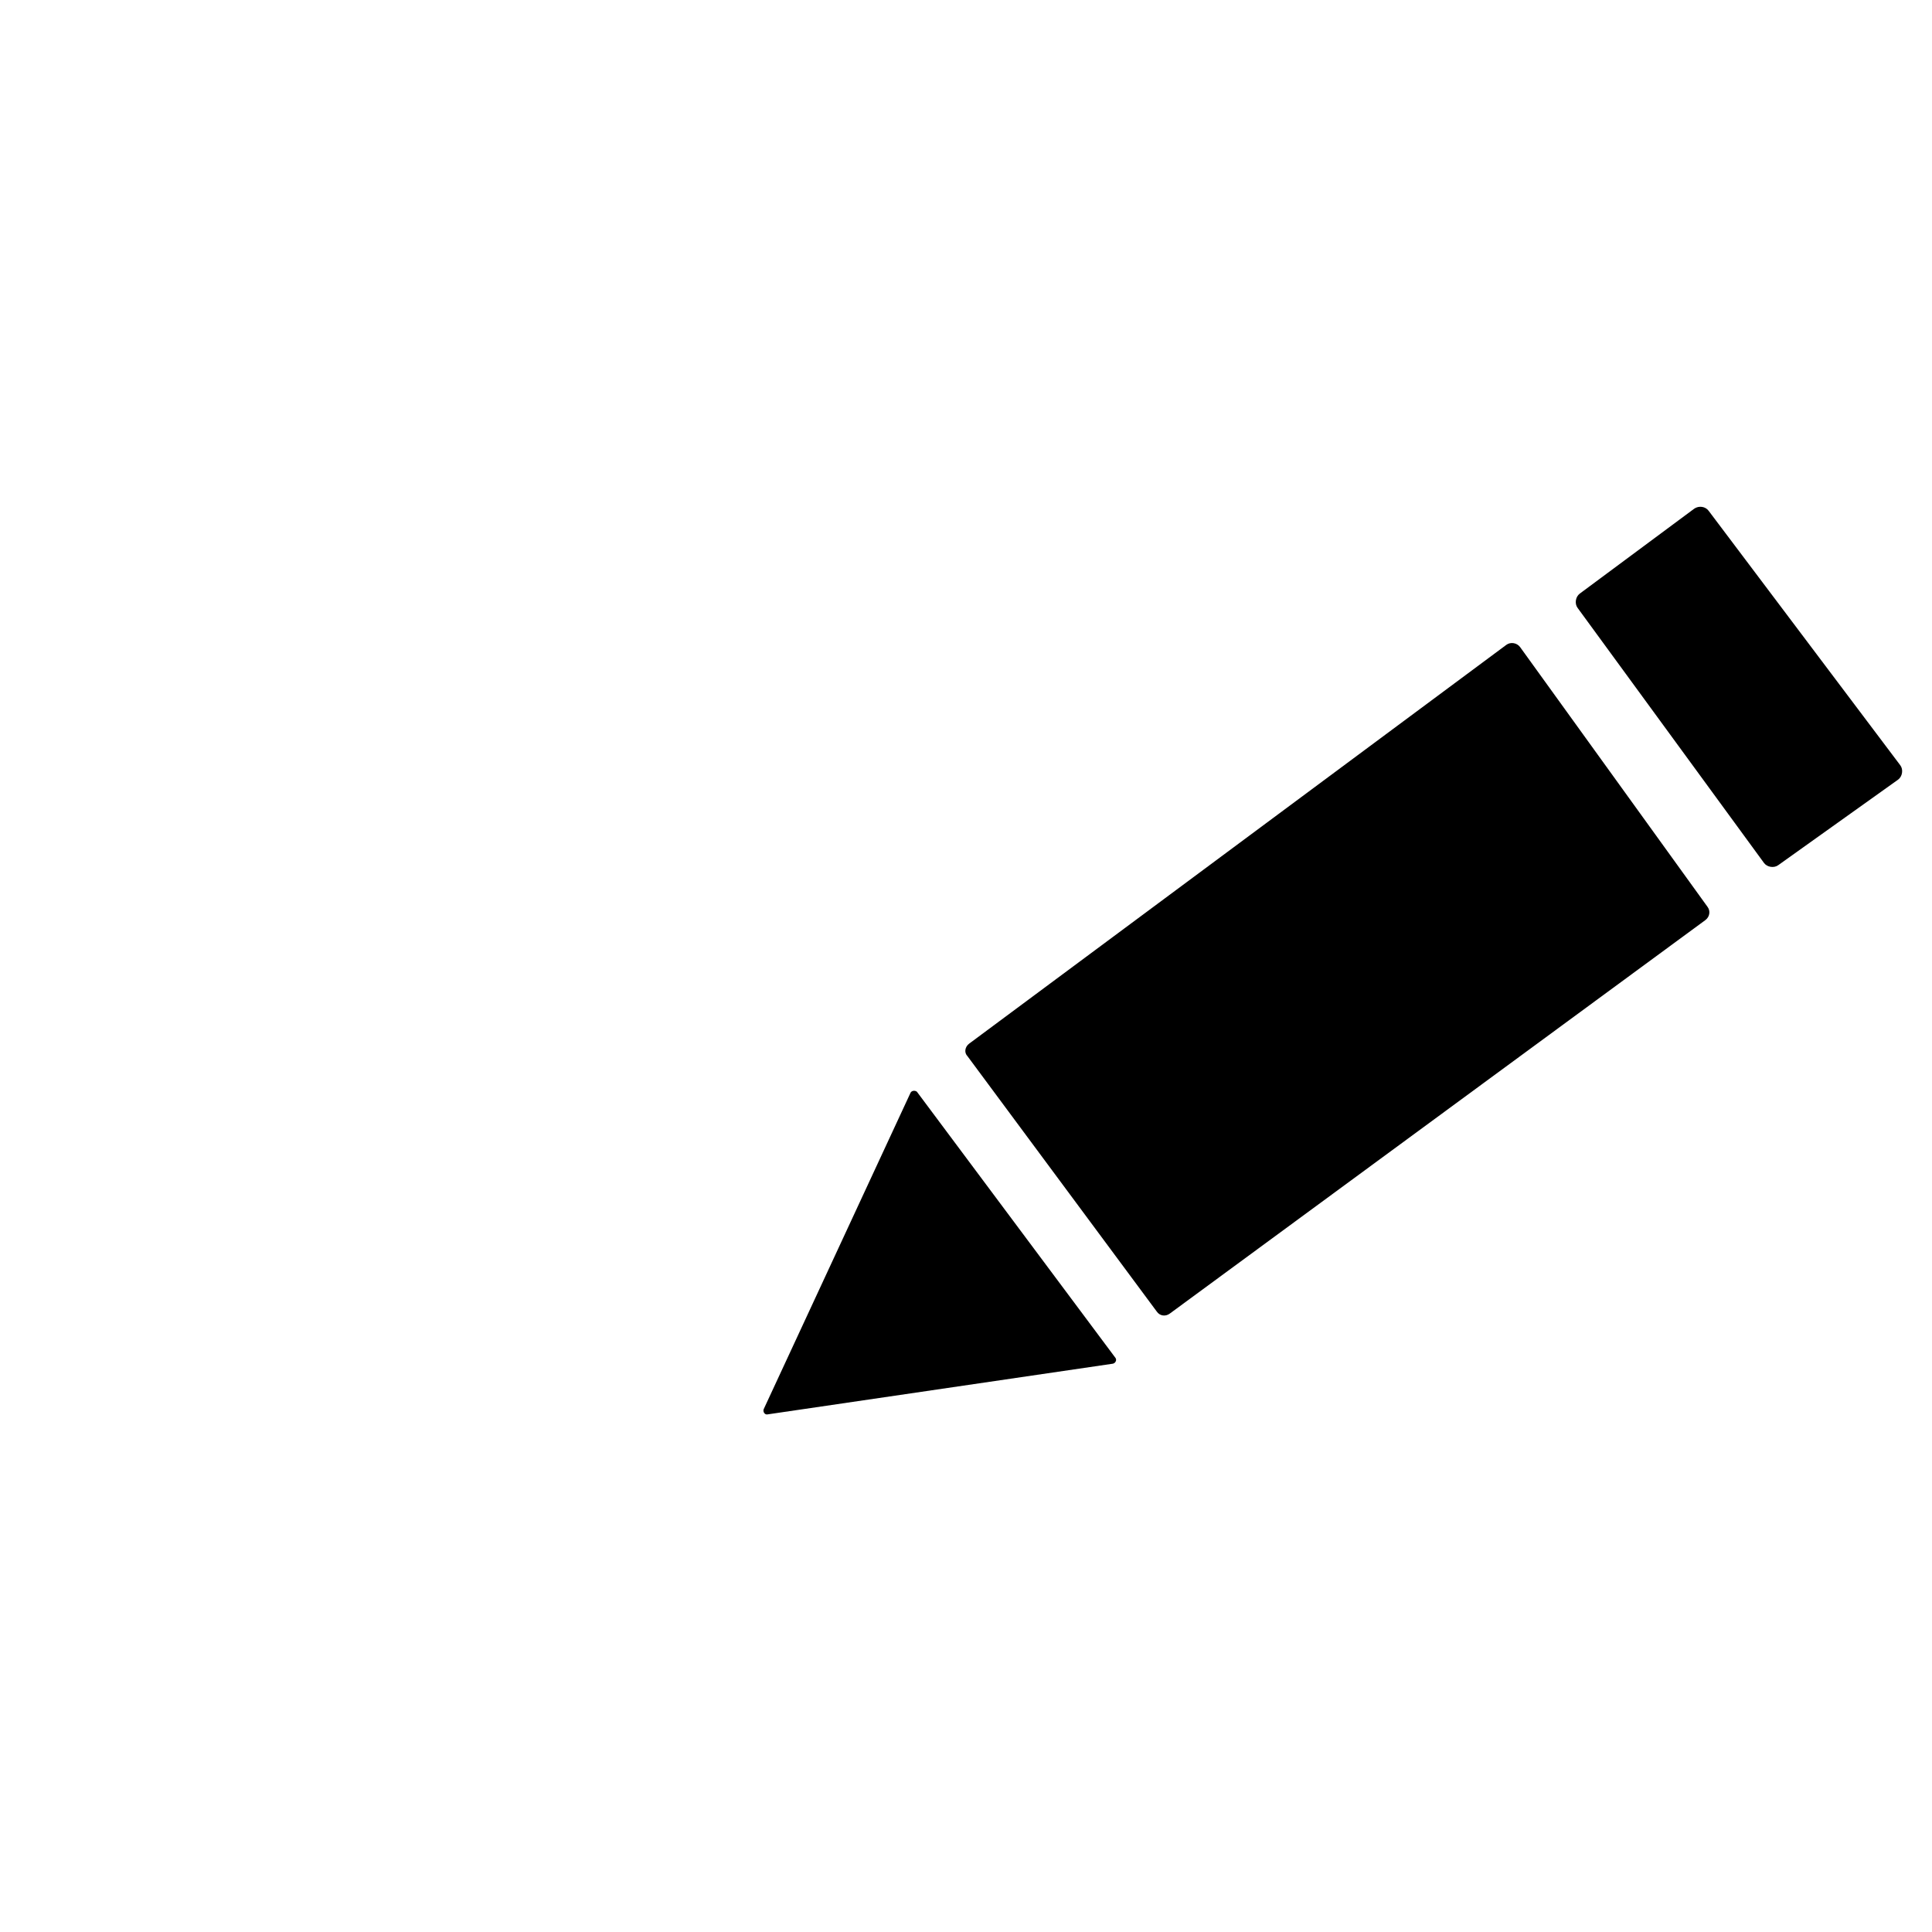
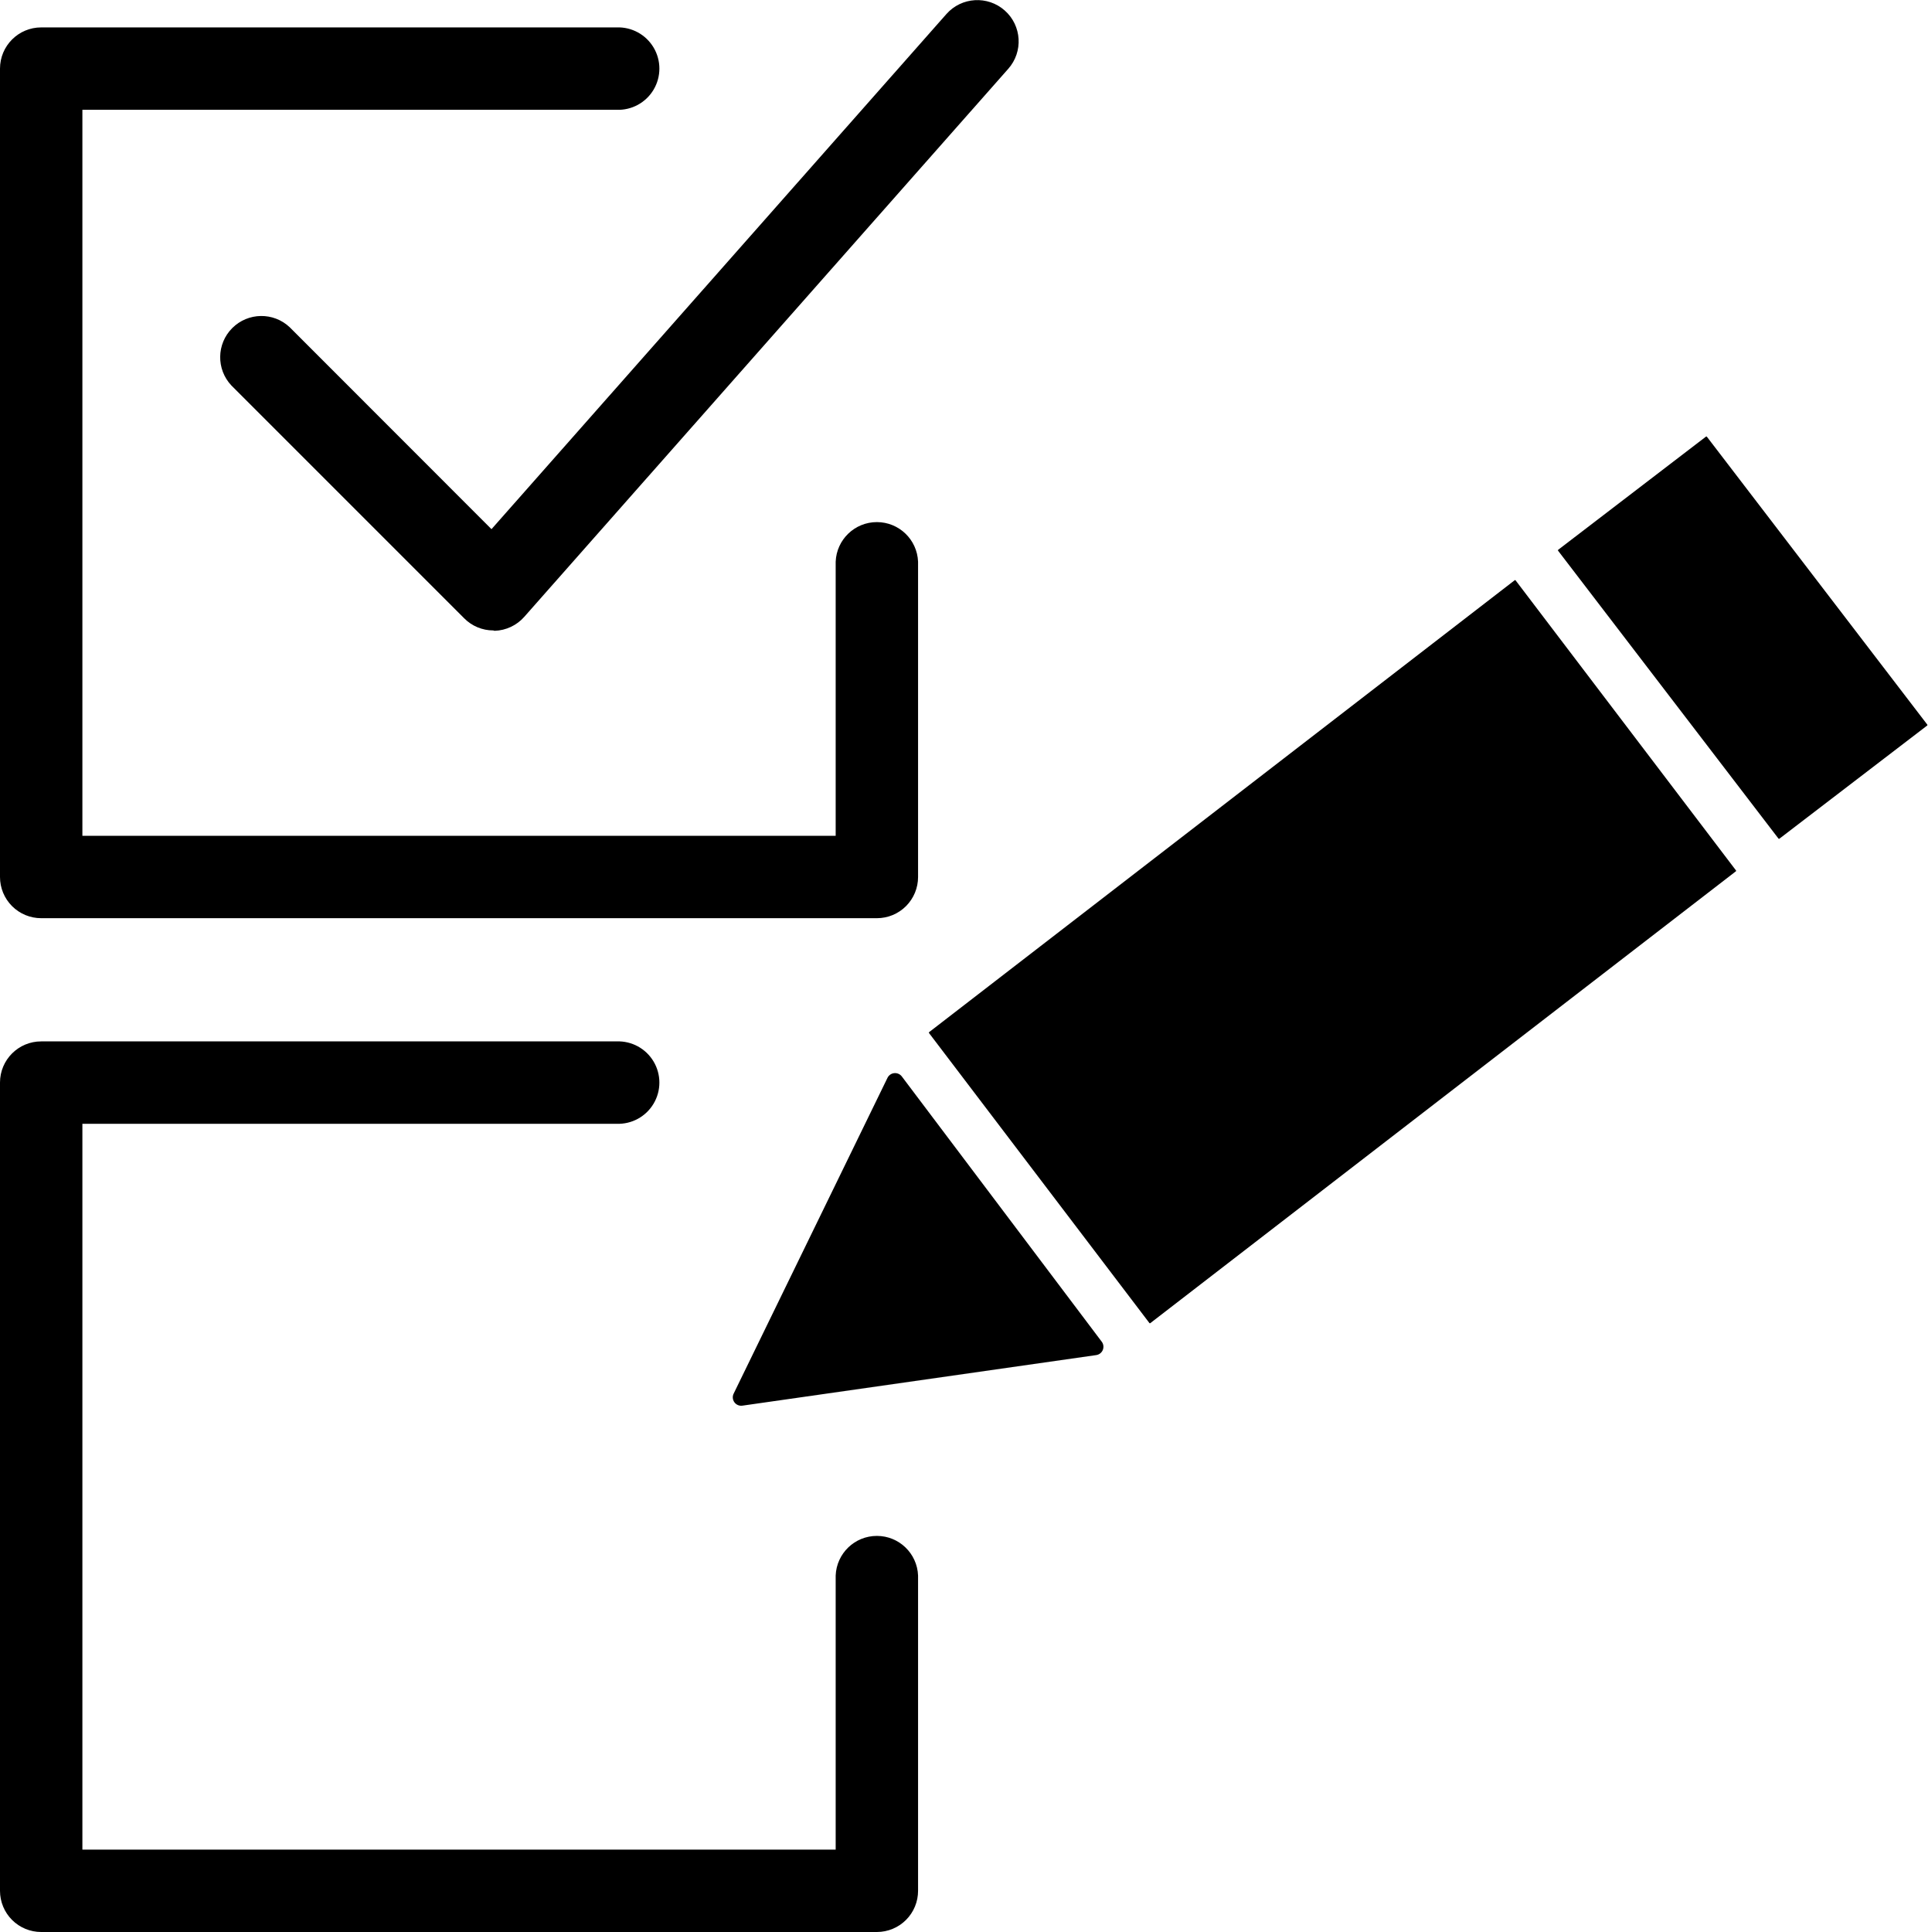
- <svg xmlns="http://www.w3.org/2000/svg" version="1.1" id="Icon" x="0px" y="0px" viewBox="0 0 365.8 365.8" style="enable-background:new 0 0 365.8 365.8;" xml:space="preserve">
-   <g>
-     <path style="fill:none;stroke-width:20;stroke-miterlimit:10;" d="M129.2,31H33.9c-5.6,0-10.2,4.6-10.2,10.2v118.1   c0,5.6,4.6,10.2,10.2,10.2h123.7c5.6,0,10.2-4.6,10.2-10.2v-53.1" />
-     <path style="fill:none;stroke-width:20;stroke-miterlimit:10;" d="M57.8,78.3l39.6,39.6c1.9,1.9,5,1.8,6.8-0.3   l83.3-100.1" />
-     <path style="fill:none;stroke-width:20;stroke-miterlimit:10;" d="M129.2,209.9H33.9c-5.6,0-10.2,4.6-10.2,10.2   v118.1c0,5.6,4.6,10.2,10.2,10.2h123.7c5.6,0,10.2-4.6,10.2-10.2v-53.1" />
-     <path d="M172.4,206.9l-27.8,59.9c-0.2,0.5,0.2,1.1,0.7,1l65.4-9.6c0.5-0.1,0.8-0.7,0.5-1.1l-37.6-50.4   C173.2,206.4,172.6,206.5,172.4,206.9z" />
-     <path d="M183.5,197.6l101.7-75.5c0.8-0.6,2-0.4,2.6,0.4l35.5,49.2c0.6,0.8,0.4,1.9-0.4,2.5l-101.4,74.5c-0.8,0.6-1.9,0.5-2.5-0.4   l-35.8-48.3C182.5,199.3,182.7,198.2,183.5,197.6z" />
-     <path d="M323.5,96.7l36.3,48.2c0.6,0.8,0.4,2.1-0.4,2.7l-22.7,16.2c-0.8,0.6-2.1,0.4-2.7-0.4l-35.3-48.3c-0.6-0.8-0.4-2.1,0.4-2.7   l21.7-16.1C321.7,95.7,322.9,95.9,323.5,96.7z" />
+ <svg xmlns="http://www.w3.org/2000/svg" viewBox="0 0 316.51 317.24">
+   <g id="Layer_2" data-name="Layer 2">
+     <g id="Layer_4" data-name="Layer 4">
+       <path d="M285.07,143.06l-96.17,74.2a.09.09,0,0,1-.14,0l-36.2-47.63a.1.1,0,0,1,0-.14l96.17-74.21a.11.11,0,0,1,.14,0l36.2,47.64A.09.09,0,0,1,285.07,143.06Z" />
+       <rect x="270.78" y="74.82" width="30.78" height="59.75" rx="0.1" transform="translate(-4.69 195.55) rotate(-37.44)" />
+       <path d="M144,150.77H6.77A6.76,6.76,0,0,1,0,144V11.27A6.77,6.77,0,0,1,6.77,4.5h94.48a6.77,6.77,0,1,1,0,13.53H13.53V137.24h123.7v-45a6.77,6.77,0,0,1,13.53,0V144A6.76,6.76,0,0,1,144,150.77Z" />
+       <path d="M144,317.24H6.77A6.76,6.76,0,0,1,0,310.48V177.75A6.76,6.76,0,0,1,6.77,171h94.48a6.77,6.77,0,1,1,0,13.53H13.53V303.71h123.7v-45a6.77,6.77,0,0,1,13.53,0v51.75A6.76,6.76,0,0,1,144,317.24Z" />
+       <path d="M81,103.52a6.72,6.72,0,0,1-4.78-2L38,63.3a6.77,6.77,0,0,1,9.57-9.57L80.71,86.89,155.42,2.3a6.77,6.77,0,1,1,10.15,9l-79.49,90a6.78,6.78,0,0,1-4.86,2.28Z" />
+       <path d="M148.08,176.74l32.84,43.57a1.38,1.38,0,0,1-.91,2.2l-58.08,8.3a1.38,1.38,0,0,1-1.44-2L145.73,177A1.39,1.39,0,0,1,148.08,176.74Z" />
+     </g>
  </g>
</svg>
